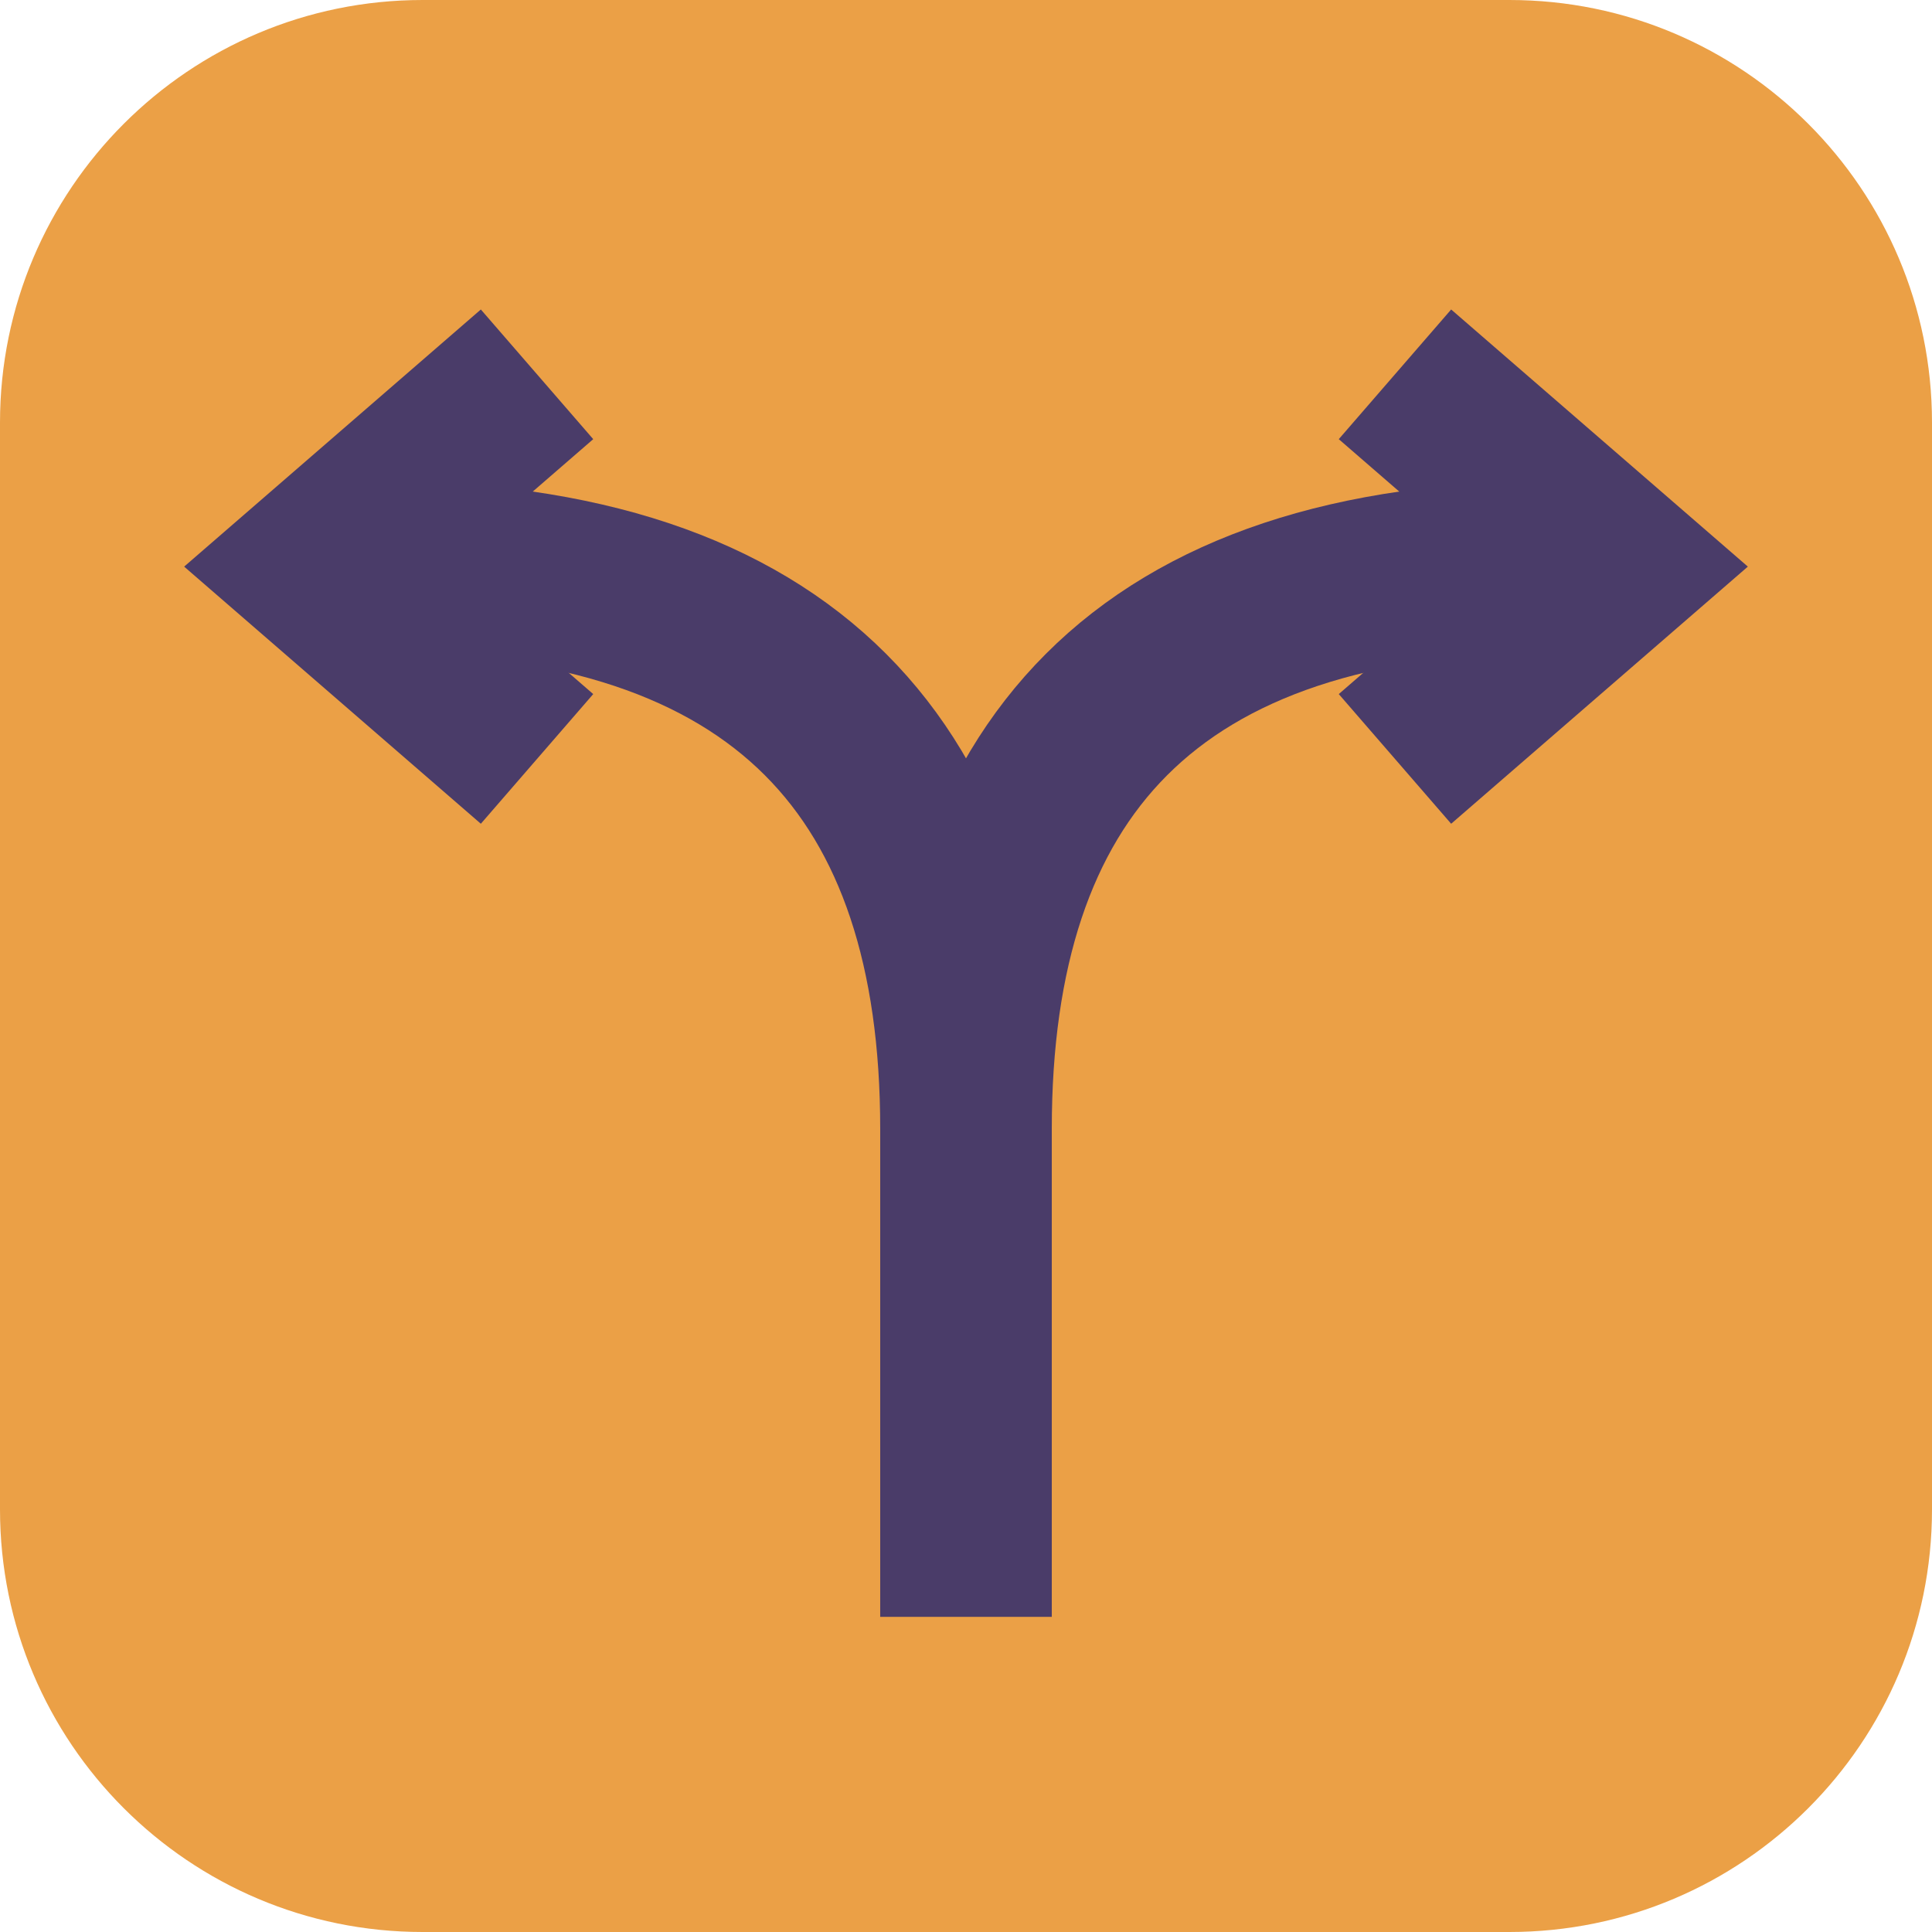
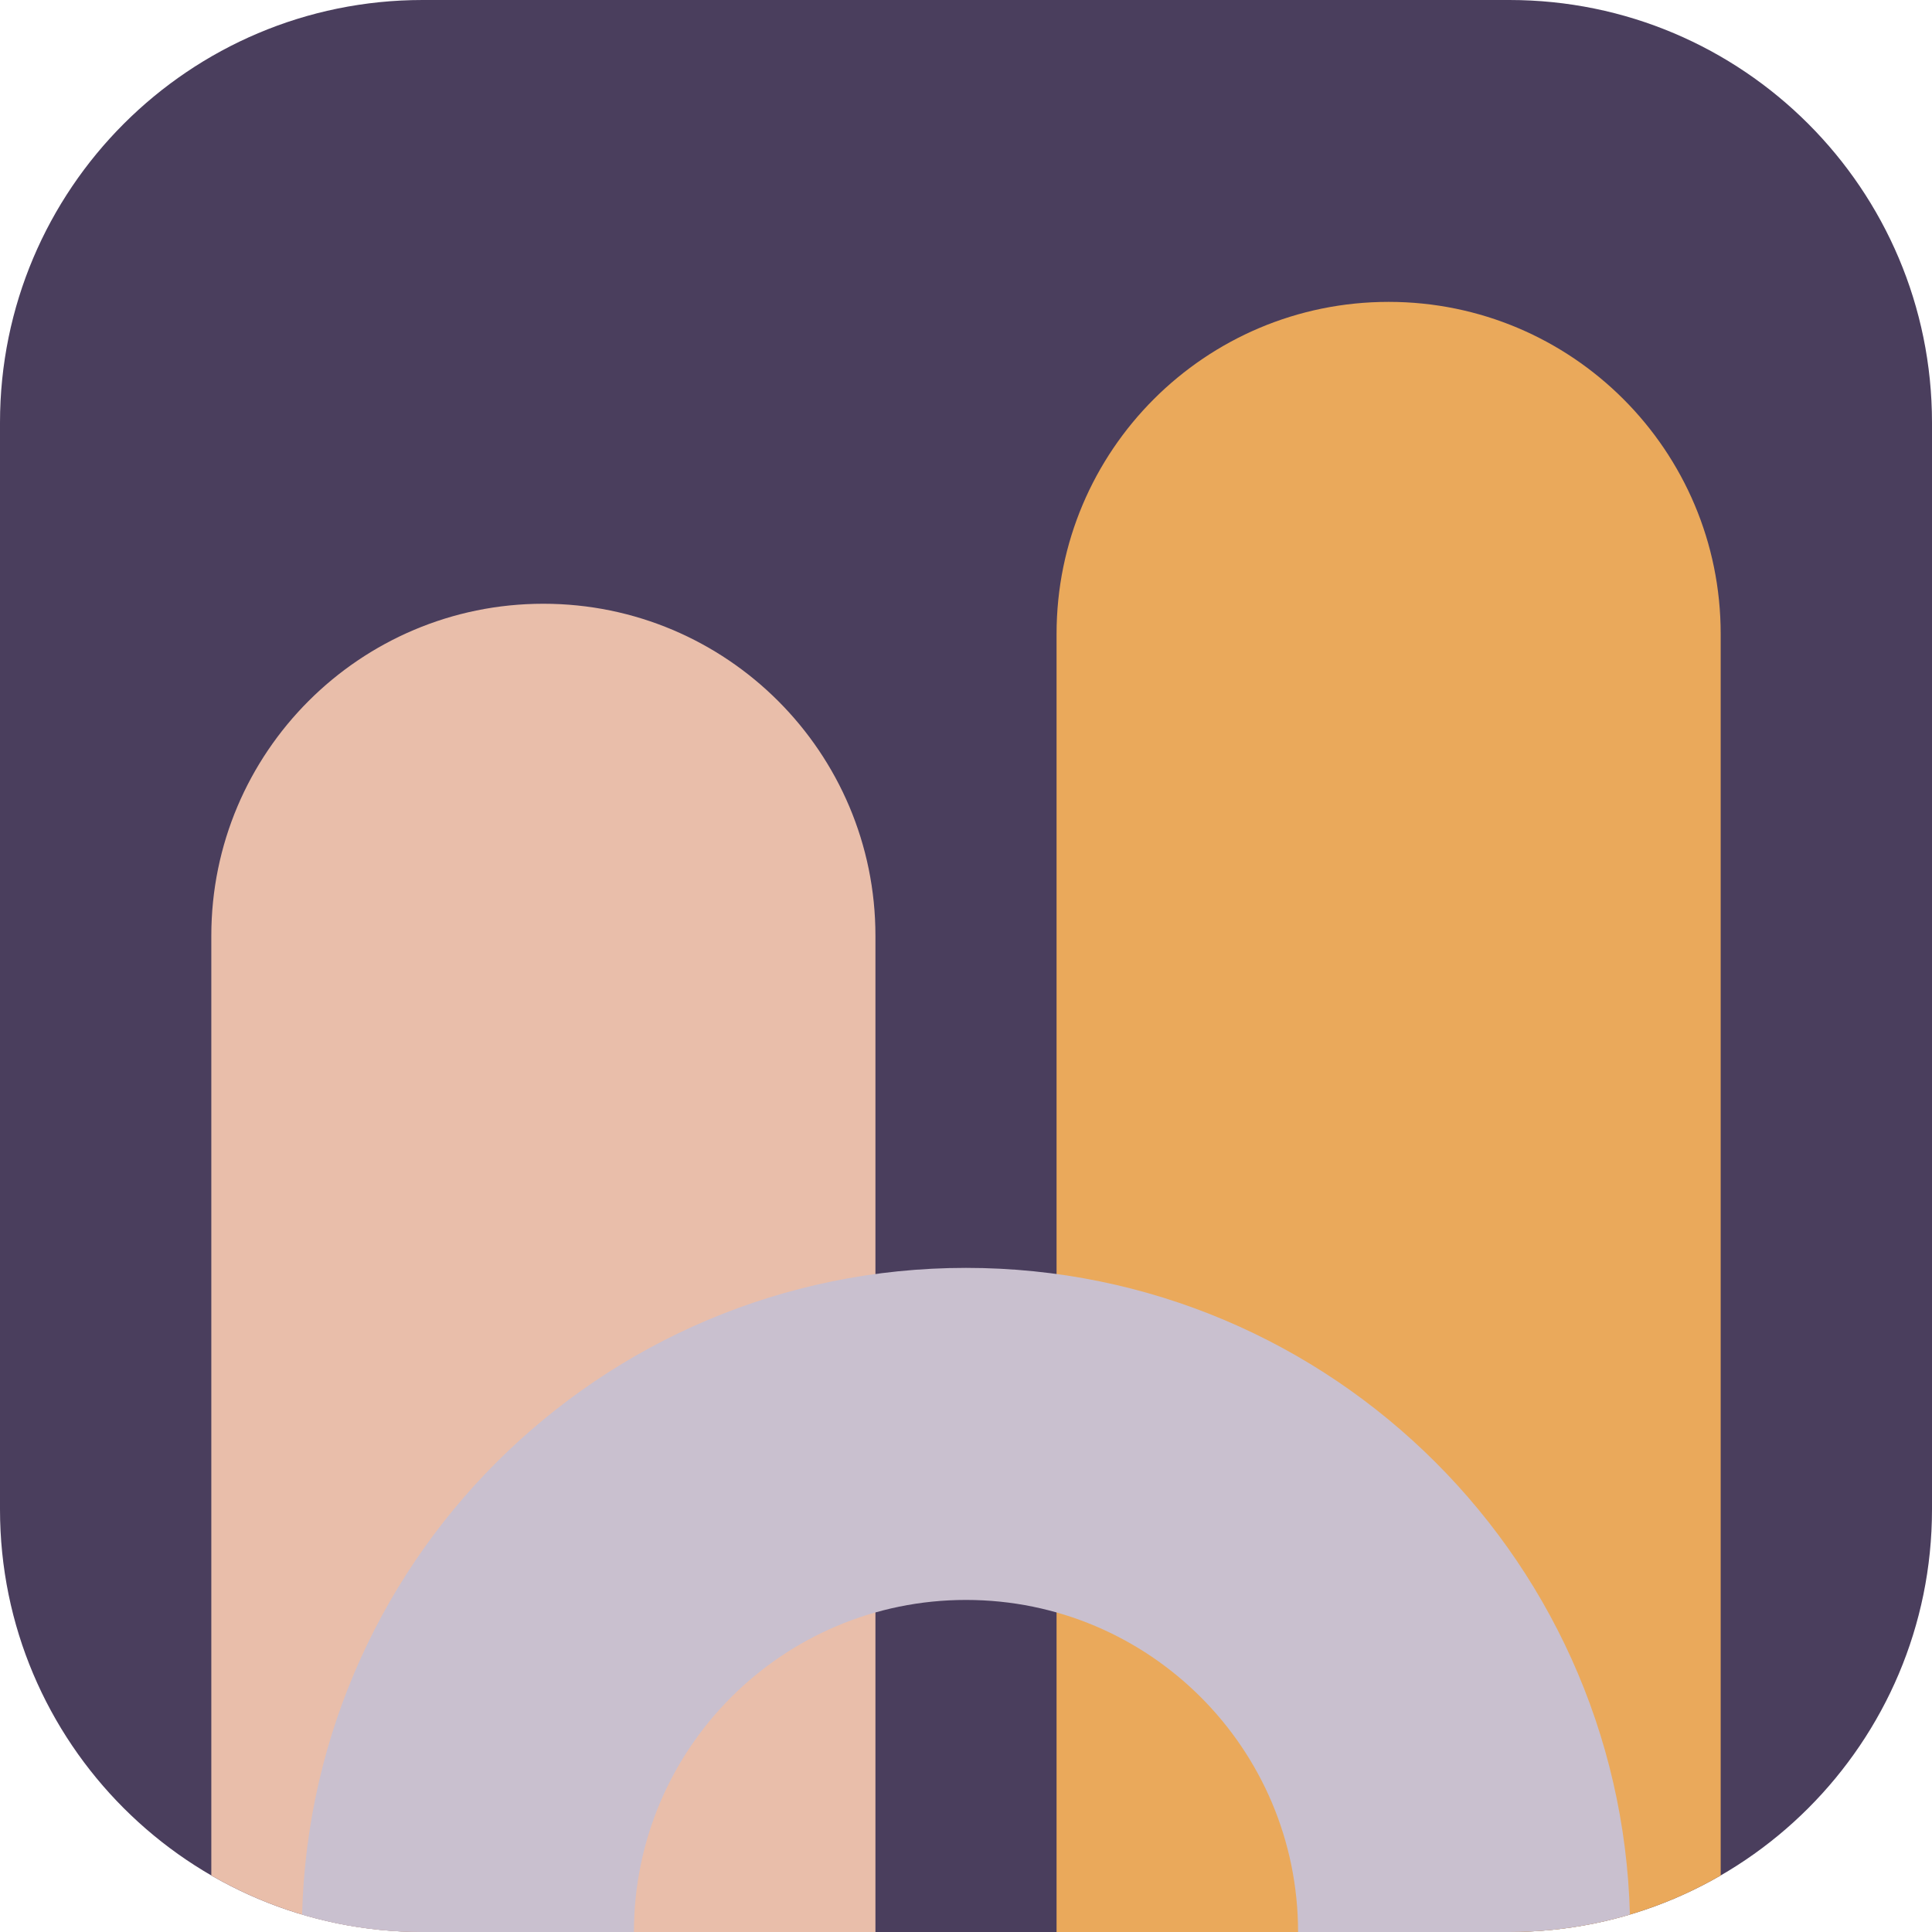
<svg xmlns="http://www.w3.org/2000/svg" viewBox="0 0 64 64">
-   <rect width="64" height="64" rx="14" fill="#eba046" />
-   <g transform="translate(32 32) scale(0.98) translate(-30 -24.5)" fill="none" stroke="#4a3c69" stroke-width="5.8" stroke-linecap="butt" stroke-linejoin="miter">
-     <path d="M30 46.5V30C30 18 24 11 10 11M30 30C30 18 36 11 50 11" />
-     <path d="M15.5 4.5L8 11l7.5 6.5" />
-     <path d="M44.5 4.5L52 11l-7.5 6.5" />
+   <defs>
+     <clipPath id="tile">
+       <rect width="64" height="64" rx="14" />
+     </clipPath>
+   </defs>
+   <g clip-path="url(#tile)">
+     <rect width="64" height="64" fill="#4a3e5d" />
+     <path fill="#e9beaa" d="M7 64V31a11 11 0 0 1 22 0v33Z" />
+     <path fill="#eaa95b" d="M35 64V21a11 11 0 0 1 22 0v43Z" />
+     <path fill="#c9c0cf" d="M10 64a22 22 0 0 1 44 0H43a11 11 0 0 0-22 0Z" />
  </g>
</svg>
